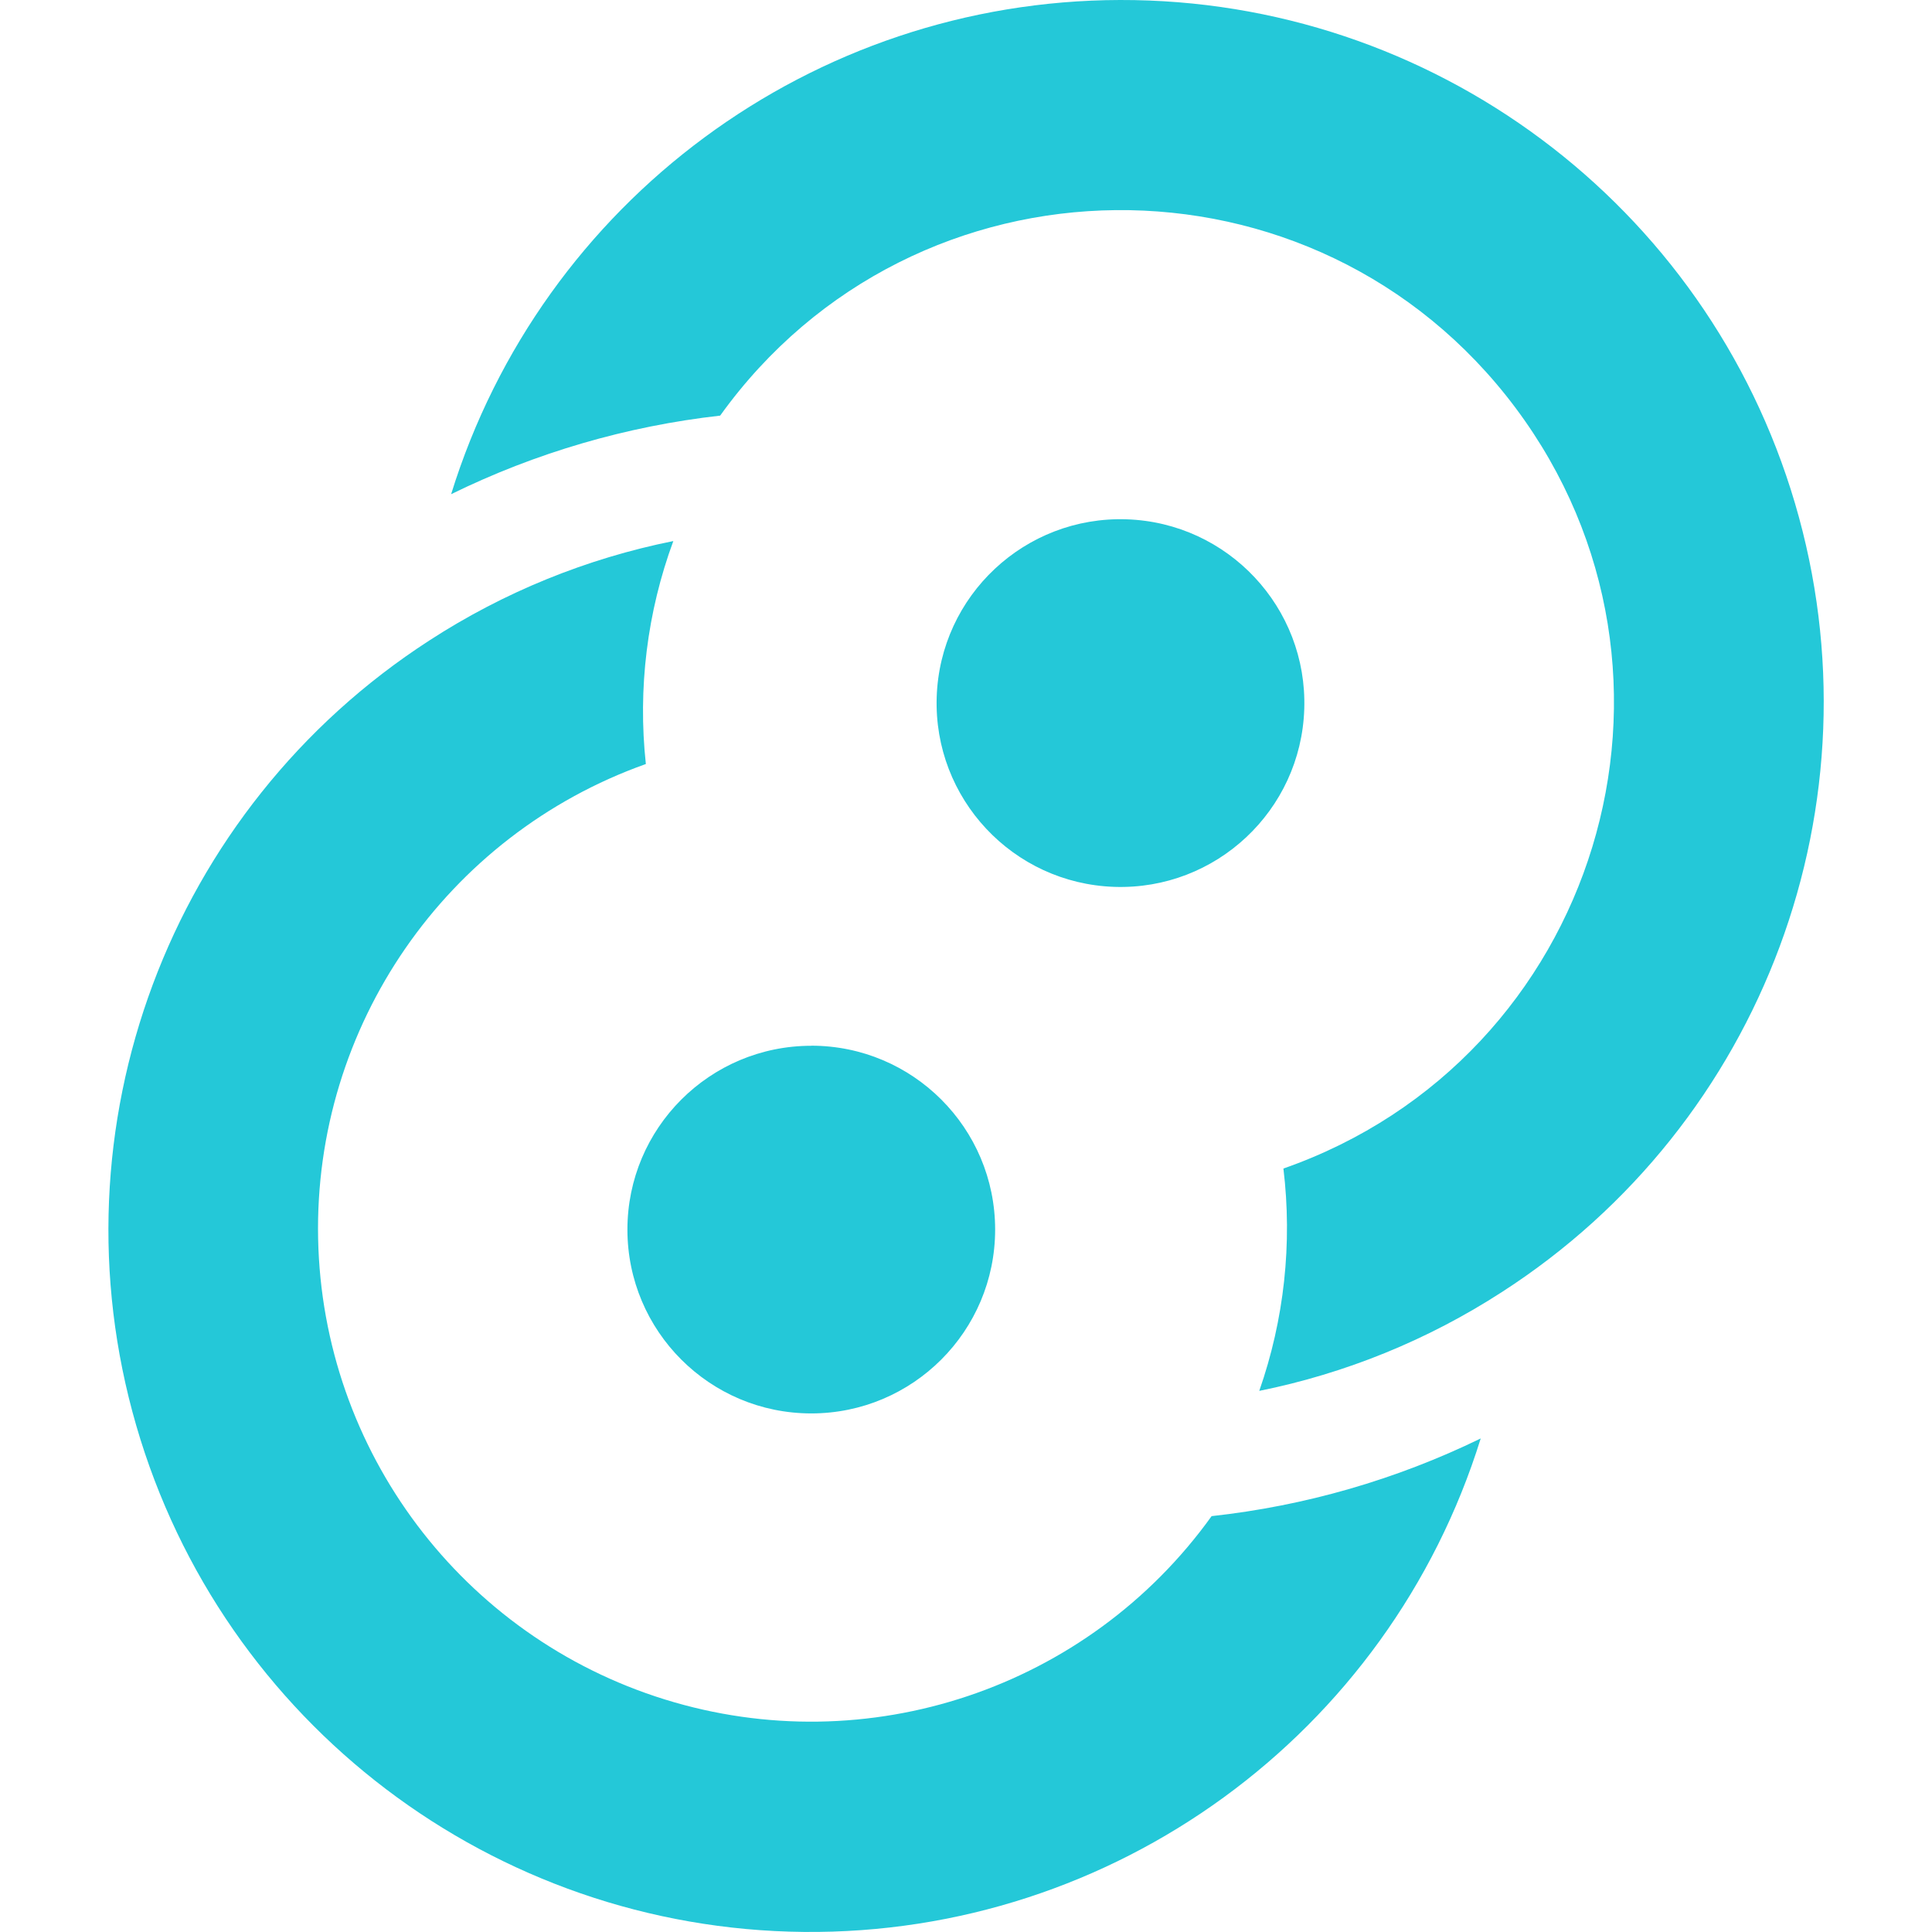
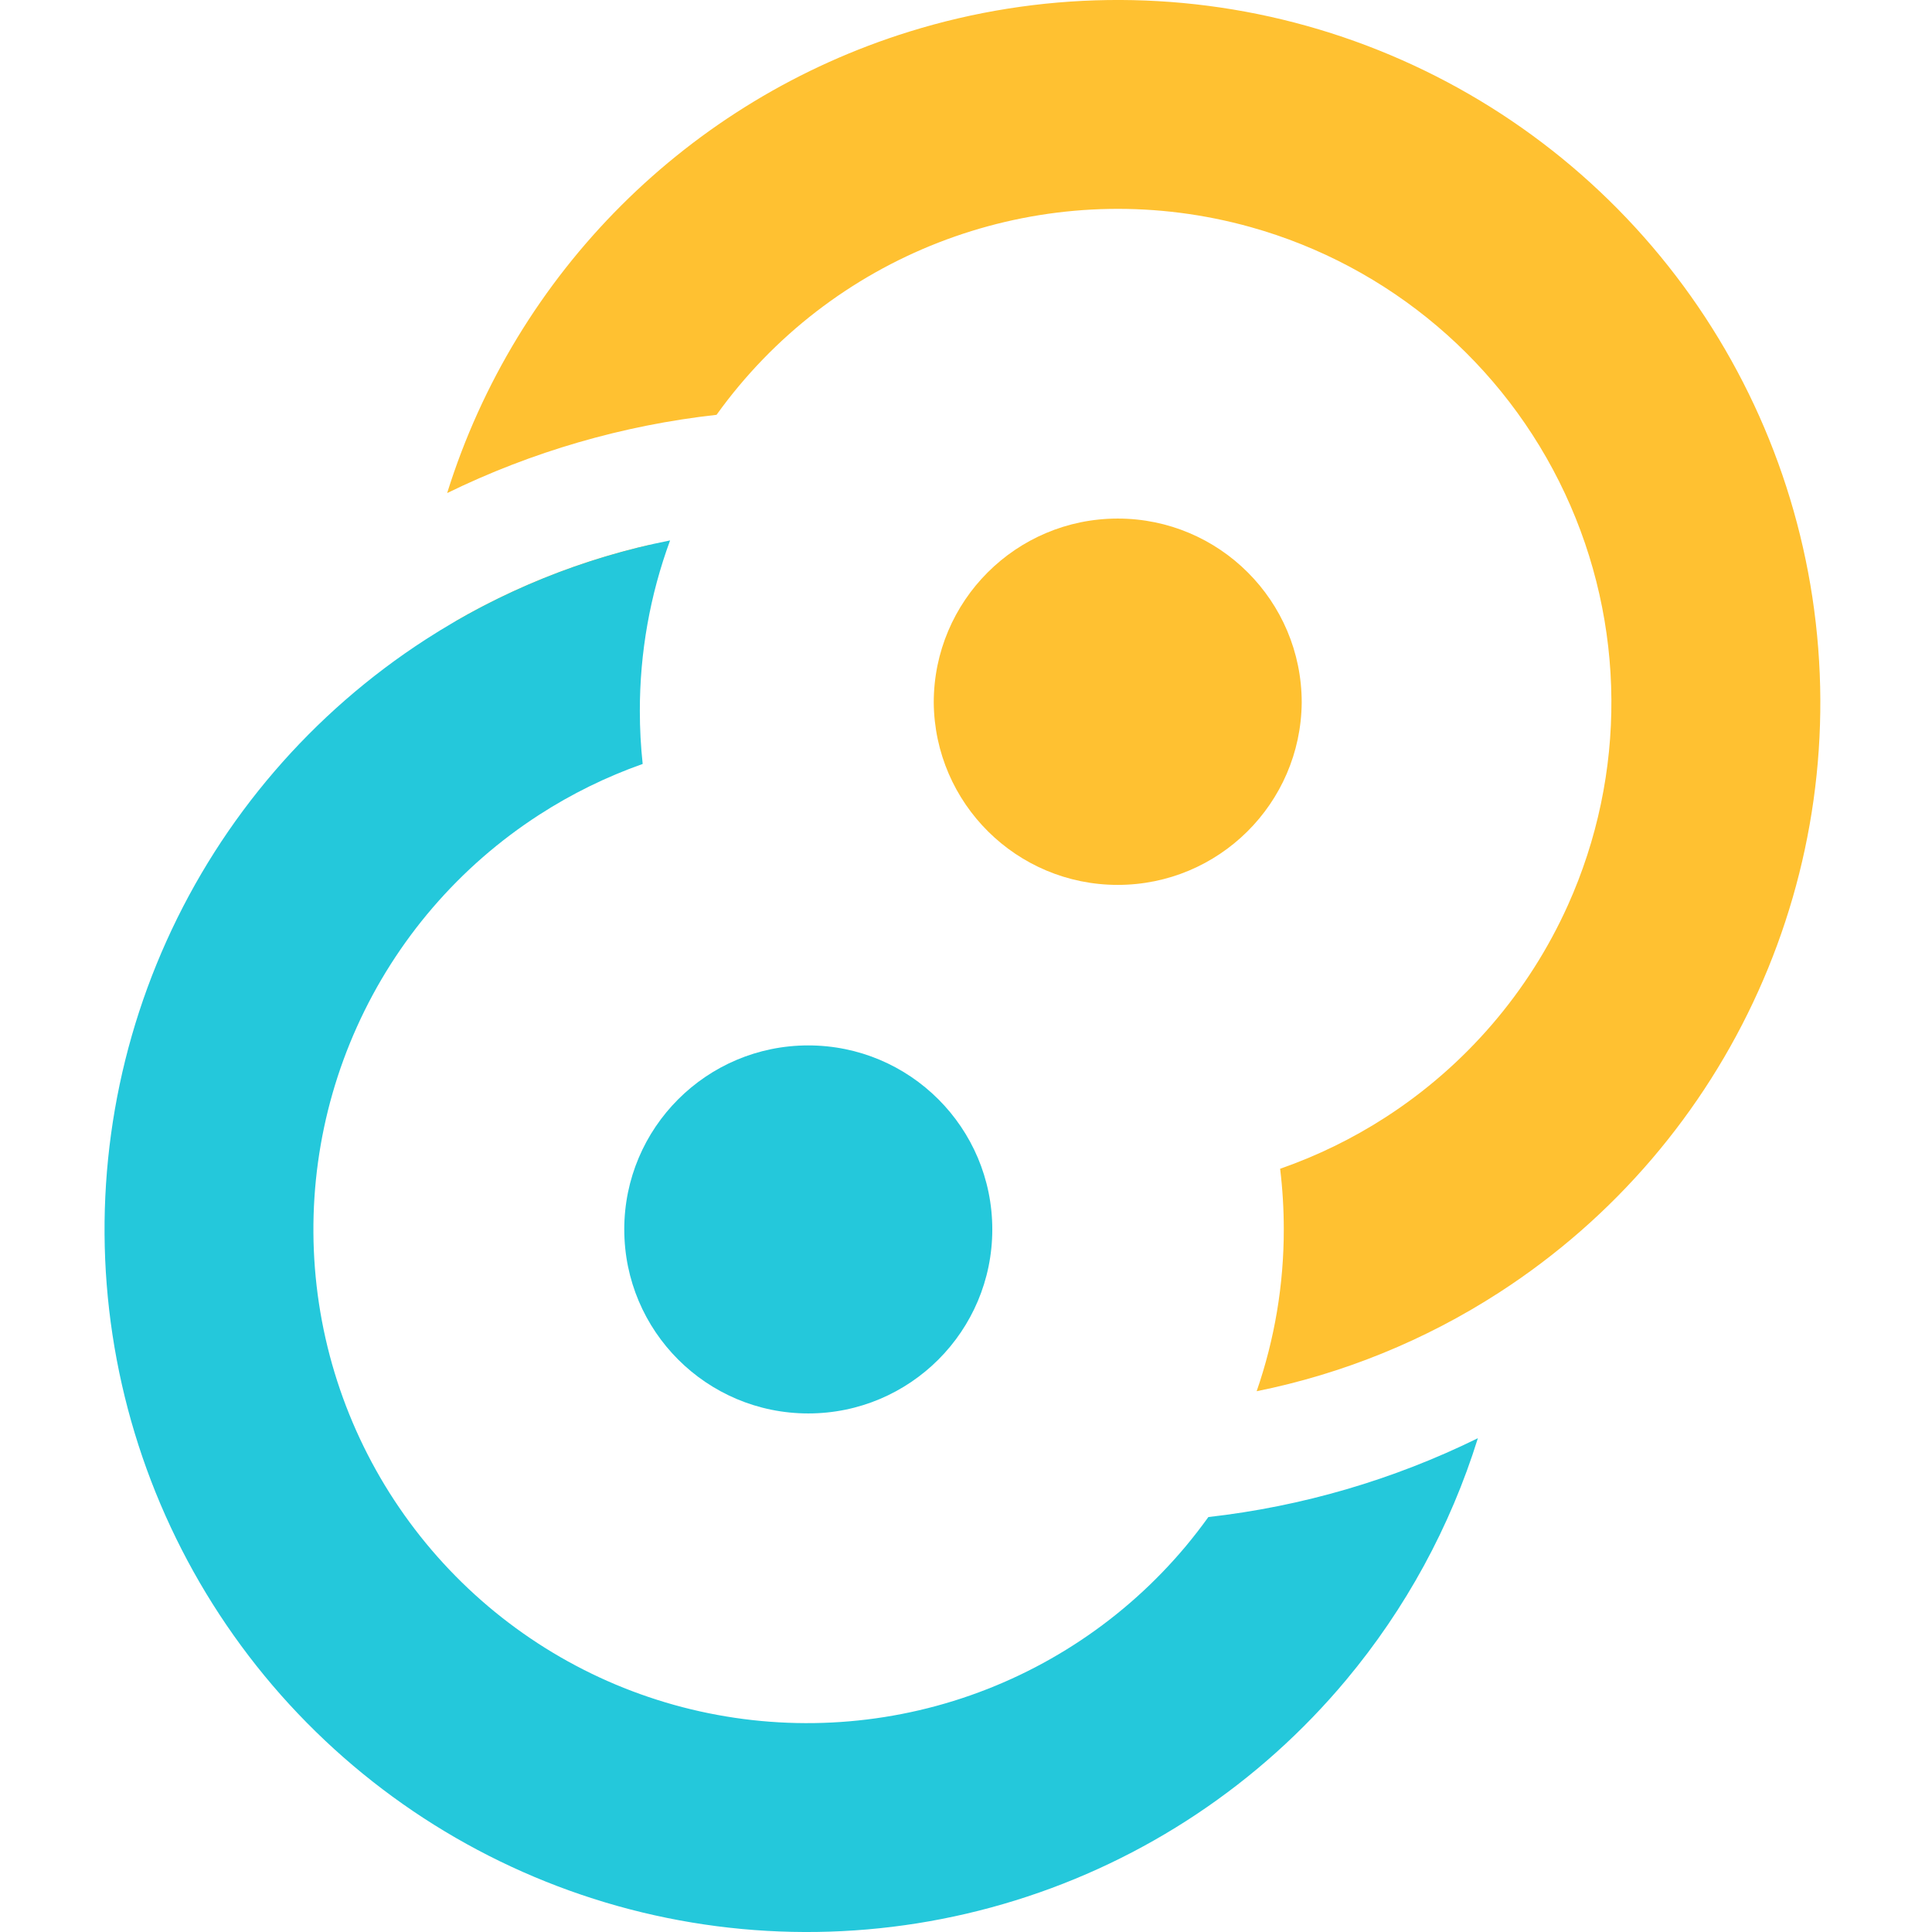
- <svg xmlns="http://www.w3.org/2000/svg" fill="#24C8D8" role="img" viewBox="0 0 24 24">
-   <path d="M13.912 0a8.72 8.72 0 0 0-8.308 6.139c1.05-.515 2.18-.845 3.342-.976 2.415-3.363 7.4-3.412 9.88-.097 2.48 3.315 1.025 8.084-2.883 9.45a6.131 6.131 0 0 1-.3 2.762 8.72 8.72 0 0 0 3.01-1.225A8.72 8.72 0 0 0 13.913 0zm.082 6.451a2.284 2.284 0 1 0-.15 4.566 2.284 2.284 0 0 0 .15-4.566zm-5.629.27a8.72 8.72 0 0 0-3.031 1.235 8.72 8.72 0 1 0 13.06 9.913 10.173 10.174 0 0 1-3.343.965 6.125 6.125 0 1 1-7.028-9.343 6.114 6.115 0 0 1 .342-2.772zm1.713 6.27a2.284 2.284 0 0 0-2.284 2.283 2.284 2.284 0 0 0 2.284 2.284 2.284 2.284 0 0 0 2.284-2.284 2.284 2.284 0 0 0-2.284-2.284z" />
+ <svg xmlns="http://www.w3.org/2000/svg" viewBox="0 0 128 128">
+   <path fill="#ffc131" d="M86.242 46.547a12.19 12.19 0 0 1-24.379 0c0-6.734 5.457-12.191 12.191-12.191a12.19 12.19 0 0 1 12.188 12.191zm0 0" />
+   <path fill="#24c8db" d="M41.359 81.453a12.19 12.19 0 1 1 24.383 0c0 6.734-5.457 12.191-12.191 12.191S41.36 88.187 41.36 81.453zm0 0" />
+   <path fill="#ffc131" d="M99.316 85.637a46.5 46.5 0 0 1-16.059 6.535 32.675 32.675 0 0 0 1.797-10.719 33.3 33.3 0 0 0-.242-4.02 32.69 32.69 0 0 0 6.996-3.418 32.7 32.7 0 0 0 12.066-14.035 32.71 32.71 0 0 0-21.011-44.934 32.72 32.72 0 0 0-33.91 10.527 32.85 32.85 0 0 0-1.48 1.91 54.32 54.32 0 0 0-17.848 5.184A46.536 46.536 0 0 1 60.25 2.094a46.53 46.53 0 0 1 26.34-.375c8.633 2.418 16.387 7.273 22.324 13.984s9.813 15 11.16 23.863a46.537 46.537 0 0 1-20.758 46.071zM30.18 41.156l11.41 1.402a32.44 32.44 0 0 1 1.473-6.469 46.44 46.44 0 0 0-12.883 5.066zm0 0" />
+   <path fill="#24c8db" d="M28.207 42.363a46.49 46.49 0 0 1 16.188-6.559 32.603 32.603 0 0 0-2.004 11.297 32.56 32.56 0 0 0 .188 3.512 32.738 32.738 0 0 0-6.859 3.371A32.7 32.7 0 0 0 23.652 68.02c-2.59 5.742-3.461 12.113-2.52 18.34s3.668 12.051 7.844 16.77 9.617 8.129 15.684 9.824 12.496 1.605 18.512-.262a32.72 32.72 0 0 0 15.402-10.266 34.9 34.9 0 0 0 1.484-1.918 54.283 54.283 0 0 0 17.855-5.223 46.528 46.528 0 0 1-8.723 16.012 46.511 46.511 0 0 1-21.918 14.609 46.53 46.53 0 0 1-26.34.375 46.6 46.6 0 0 1-22.324-13.984A46.56 46.56 0 0 1 7.453 88.434a46.53 46.53 0 0 1 3.582-26.098 46.533 46.533 0 0 1 17.172-19.973zm69.074 44.473c-.059.035-.121.066-.18.102.059-.035.121-.066.18-.102zm0 0" />
</svg>
